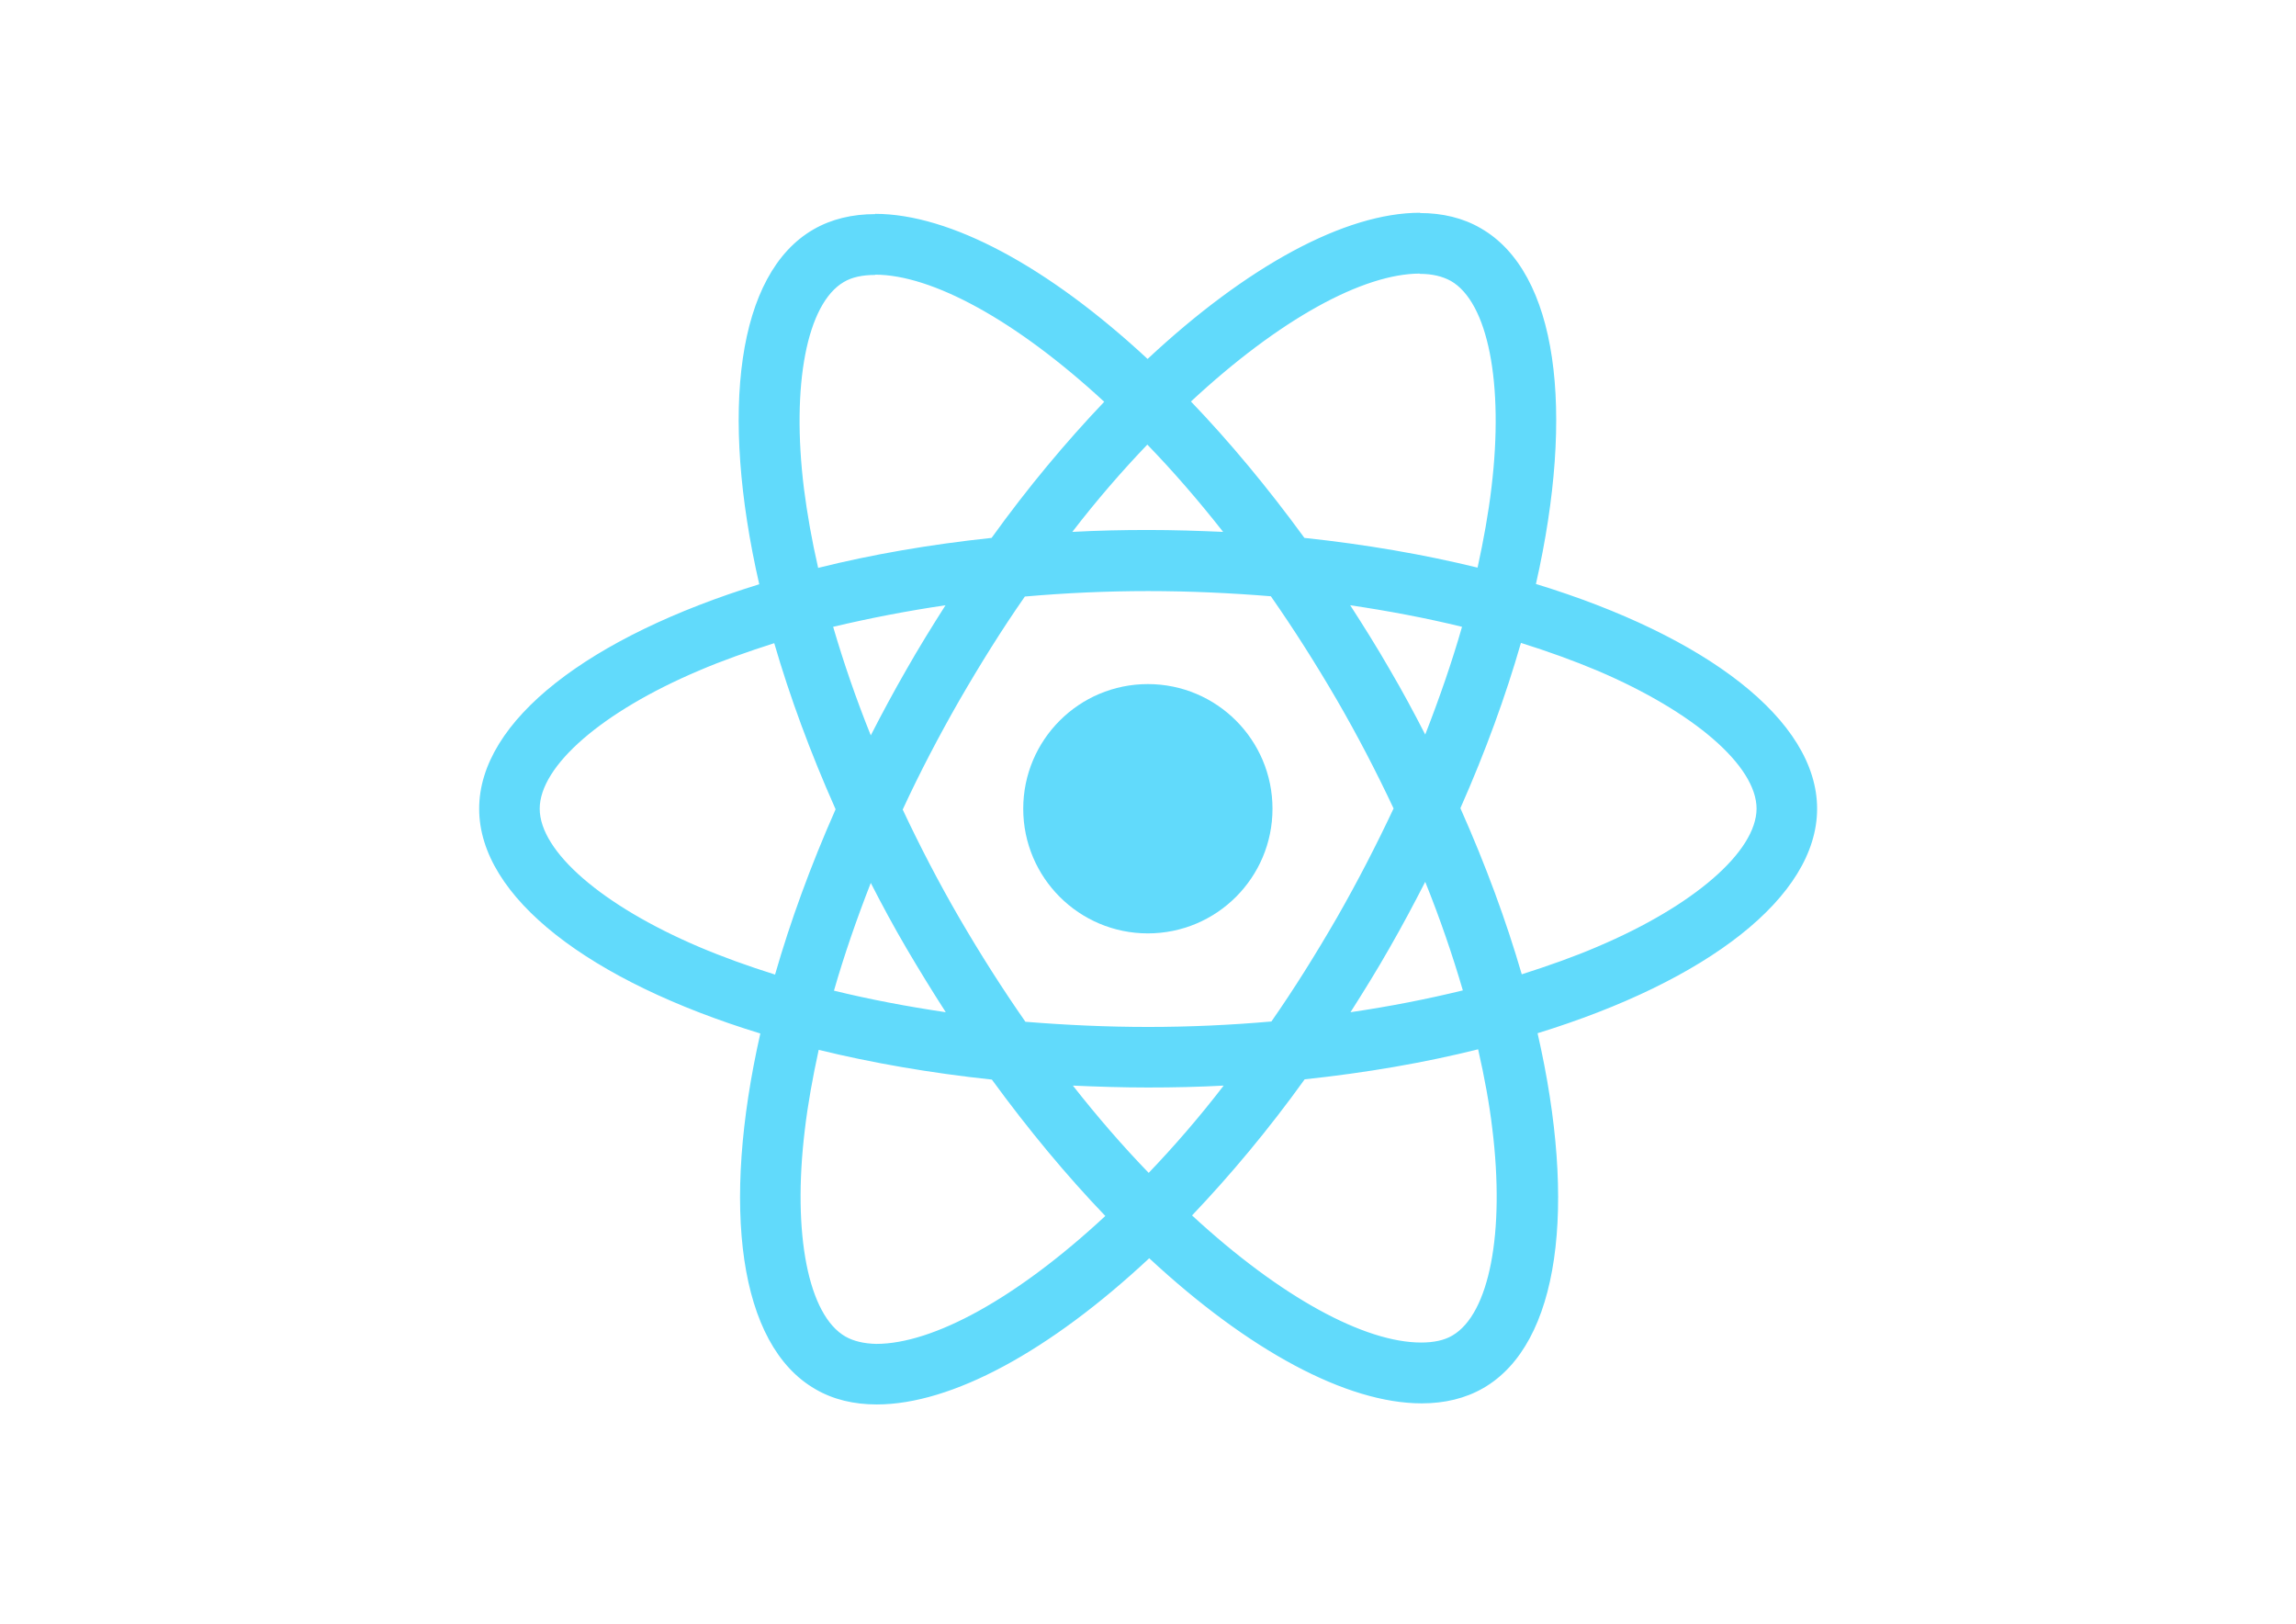
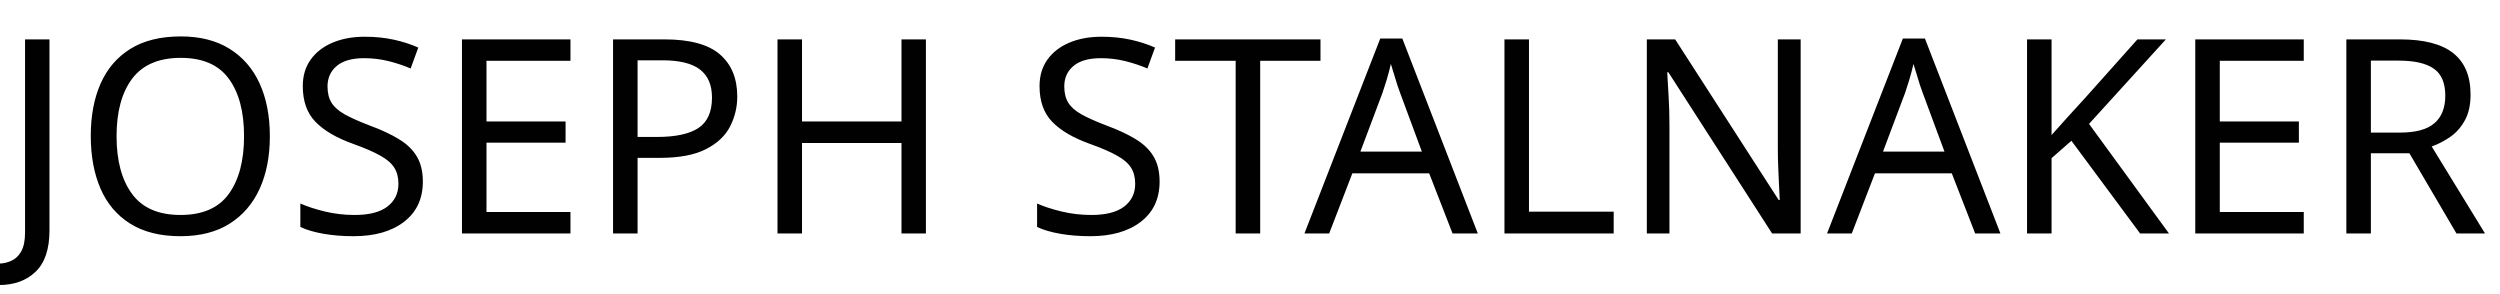
- <svg xmlns="http://www.w3.org/2000/svg" viewBox="0 0 841.9 595.3">
-   <g fill="#61DAFB">
-     <path d="M666.3 296.5c0-32.5-40.7-63.3-103.1-82.4 14.4-63.6 8-114.2-20.2-130.4-6.5-3.8-14.1-5.6-22.4-5.6v22.3c4.6 0 8.3.9 11.4 2.6 13.6 7.8 19.5 37.5 14.9 75.7-1.1 9.4-2.9 19.3-5.1 29.4-19.6-4.8-41-8.5-63.5-10.9-13.5-18.5-27.5-35.3-41.6-50 32.6-30.3 63.2-46.9 84-46.9V78c-27.5 0-63.5 19.6-99.9 53.6-36.4-33.8-72.4-53.2-99.9-53.2v22.3c20.7 0 51.4 16.5 84 46.6-14 14.7-28 31.4-41.3 49.9-22.6 2.4-44 6.1-63.6 11-2.3-10-4-19.7-5.2-29-4.7-38.2 1.1-67.9 14.6-75.8 3-1.8 6.9-2.6 11.5-2.6V78.5c-8.4 0-16 1.8-22.6 5.6-28.1 16.2-34.4 66.7-19.9 130.1-62.2 19.2-102.7 49.9-102.7 82.3 0 32.5 40.7 63.3 103.1 82.4-14.4 63.6-8 114.2 20.2 130.4 6.5 3.8 14.1 5.6 22.5 5.6 27.5 0 63.5-19.6 99.9-53.6 36.4 33.8 72.4 53.2 99.9 53.2 8.4 0 16-1.8 22.6-5.6 28.1-16.2 34.4-66.7 19.9-130.1 62-19.1 102.5-49.9 102.5-82.3zm-130.2-66.7c-3.7 12.9-8.3 26.2-13.5 39.5-4.1-8-8.4-16-13.1-24-4.6-8-9.5-15.8-14.4-23.4 14.2 2.1 27.9 4.7 41 7.9zm-45.8 106.5c-7.8 13.5-15.8 26.3-24.1 38.2-14.9 1.3-30 2-45.2 2-15.1 0-30.2-.7-45-1.9-8.3-11.9-16.4-24.6-24.2-38-7.6-13.1-14.5-26.4-20.8-39.8 6.2-13.4 13.2-26.8 20.7-39.9 7.8-13.5 15.8-26.3 24.1-38.2 14.9-1.3 30-2 45.2-2 15.1 0 30.2.7 45 1.9 8.3 11.9 16.4 24.6 24.2 38 7.6 13.1 14.5 26.4 20.8 39.8-6.3 13.4-13.2 26.8-20.7 39.9zm32.3-13c5.4 13.4 10 26.8 13.8 39.8-13.1 3.2-26.9 5.9-41.2 8 4.9-7.7 9.8-15.6 14.4-23.7 4.6-8 8.9-16.1 13-24.1zM421.2 430c-9.3-9.6-18.6-20.3-27.8-32 9 .4 18.2.7 27.5.7 9.4 0 18.7-.2 27.8-.7-9 11.7-18.3 22.4-27.5 32zm-74.4-58.9c-14.2-2.1-27.9-4.7-41-7.9 3.7-12.9 8.3-26.2 13.5-39.5 4.1 8 8.4 16 13.1 24 4.7 8 9.5 15.8 14.4 23.4zM420.7 163c9.3 9.6 18.6 20.3 27.8 32-9-.4-18.2-.7-27.5-.7-9.4 0-18.7.2-27.8.7 9-11.7 18.3-22.4 27.5-32zm-74 58.9c-4.9 7.7-9.8 15.6-14.4 23.7-4.6 8-8.9 16-13 24-5.4-13.4-10-26.8-13.8-39.8 13.1-3.1 26.9-5.8 41.2-7.9zm-90.5 125.2c-35.4-15.1-58.3-34.9-58.3-50.6 0-15.7 22.9-35.6 58.3-50.6 8.6-3.7 18-7 27.7-10.1 5.7 19.6 13.2 40 22.5 60.9-9.2 20.8-16.6 41.1-22.2 60.6-9.9-3.1-19.3-6.5-28-10.2zM310 490c-13.6-7.8-19.5-37.5-14.9-75.7 1.1-9.4 2.9-19.3 5.1-29.4 19.6 4.8 41 8.5 63.5 10.9 13.5 18.5 27.5 35.3 41.6 50-32.6 30.3-63.2 46.9-84 46.9-4.5-.1-8.3-1-11.3-2.7zm237.2-76.2c4.7 38.2-1.1 67.9-14.6 75.8-3 1.8-6.9 2.6-11.5 2.6-20.7 0-51.4-16.5-84-46.6 14-14.7 28-31.4 41.3-49.9 22.6-2.4 44-6.1 63.6-11 2.3 10.1 4.1 19.8 5.2 29.1zm38.5-66.7c-8.6 3.7-18 7-27.7 10.1-5.7-19.6-13.2-40-22.5-60.9 9.2-20.8 16.6-41.1 22.2-60.6 9.9 3.1 19.3 6.5 28.1 10.2 35.4 15.1 58.3 34.9 58.3 50.6-.1 15.7-23 35.6-58.4 50.6zM320.8 78.4z" />
-     <circle cx="420.9" cy="296.5" r="45.7" />
-     <path d="M520.5 78.1z" />
-   </g>
+ <svg xmlns="http://www.w3.org/2000/svg" id="Layer_1" data-name="Layer 1" viewBox="0 0 367.97 43.17">
+   <defs>
+     <style>
+       .cls-1 {
+         fill: #010101;
+         font-family: CenturyGothic-Bold, 'Century Gothic';
+         font-size: 40px;
+       }
+     </style>
+   </defs>
+   <text class="cls-1" transform="translate(0 34.36)">
+     <tspan x="0" y="0">JOSEPH STALNAKER</tspan>
+   </text>
</svg>
